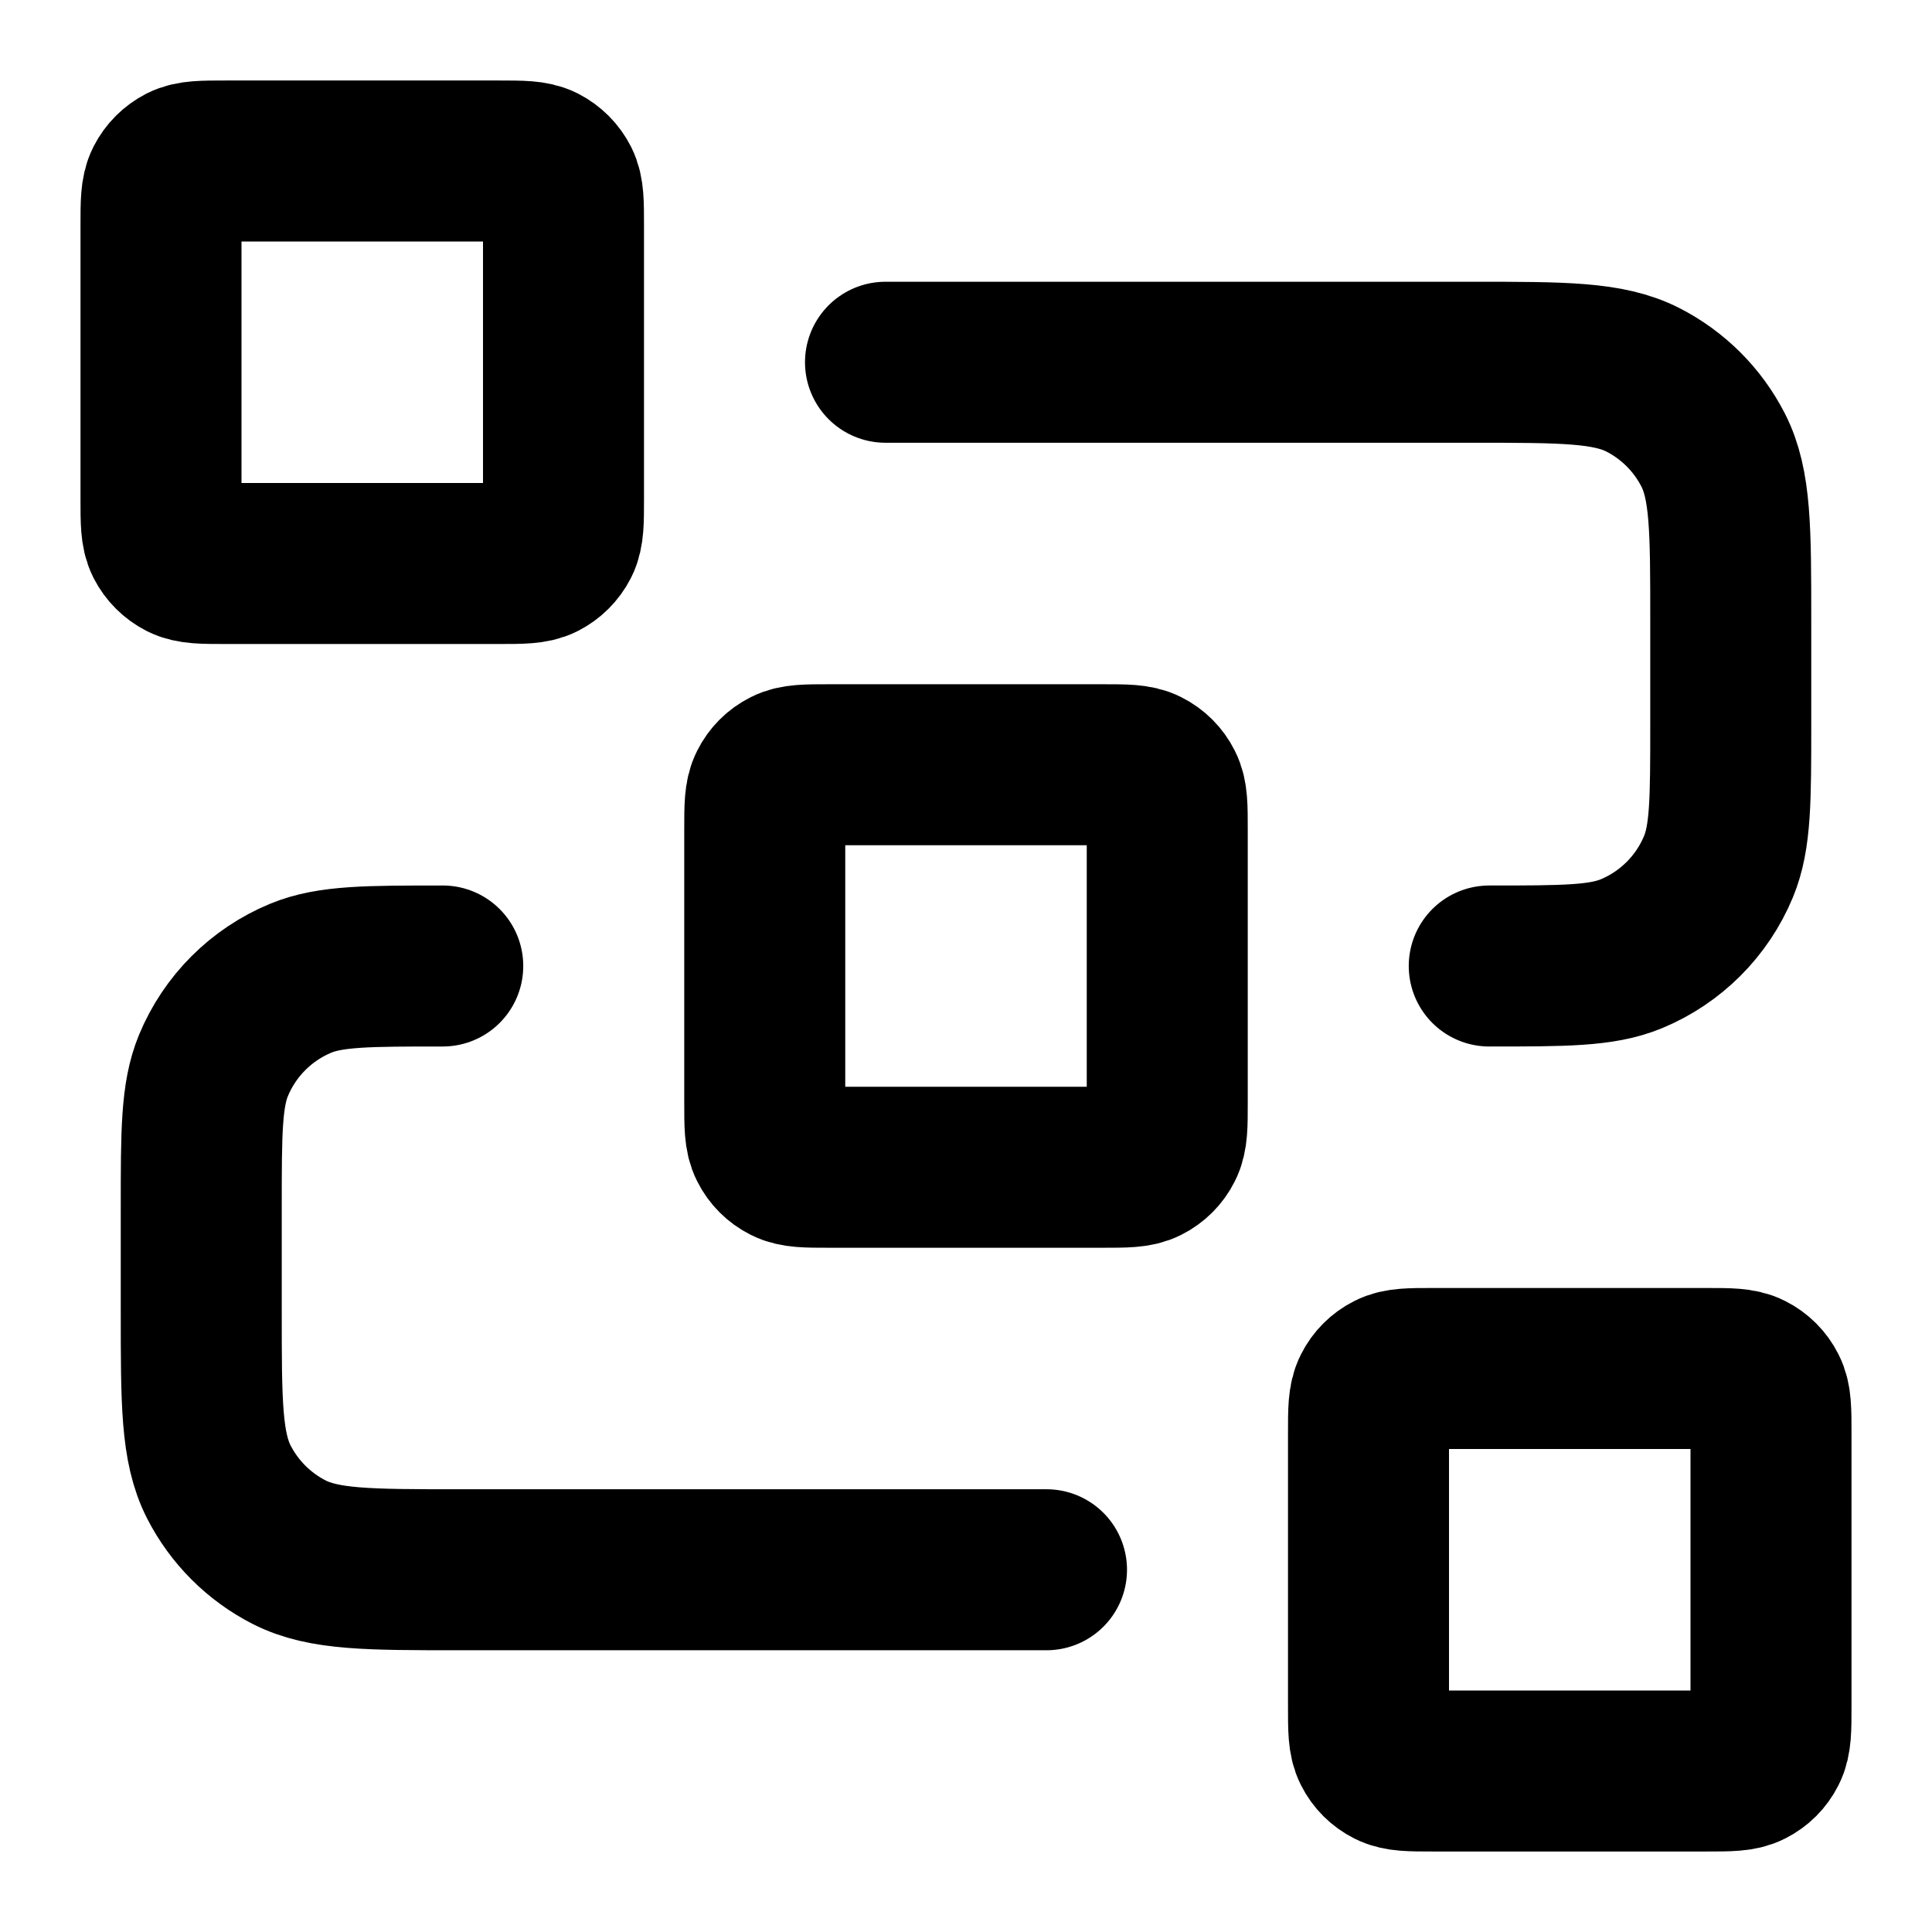
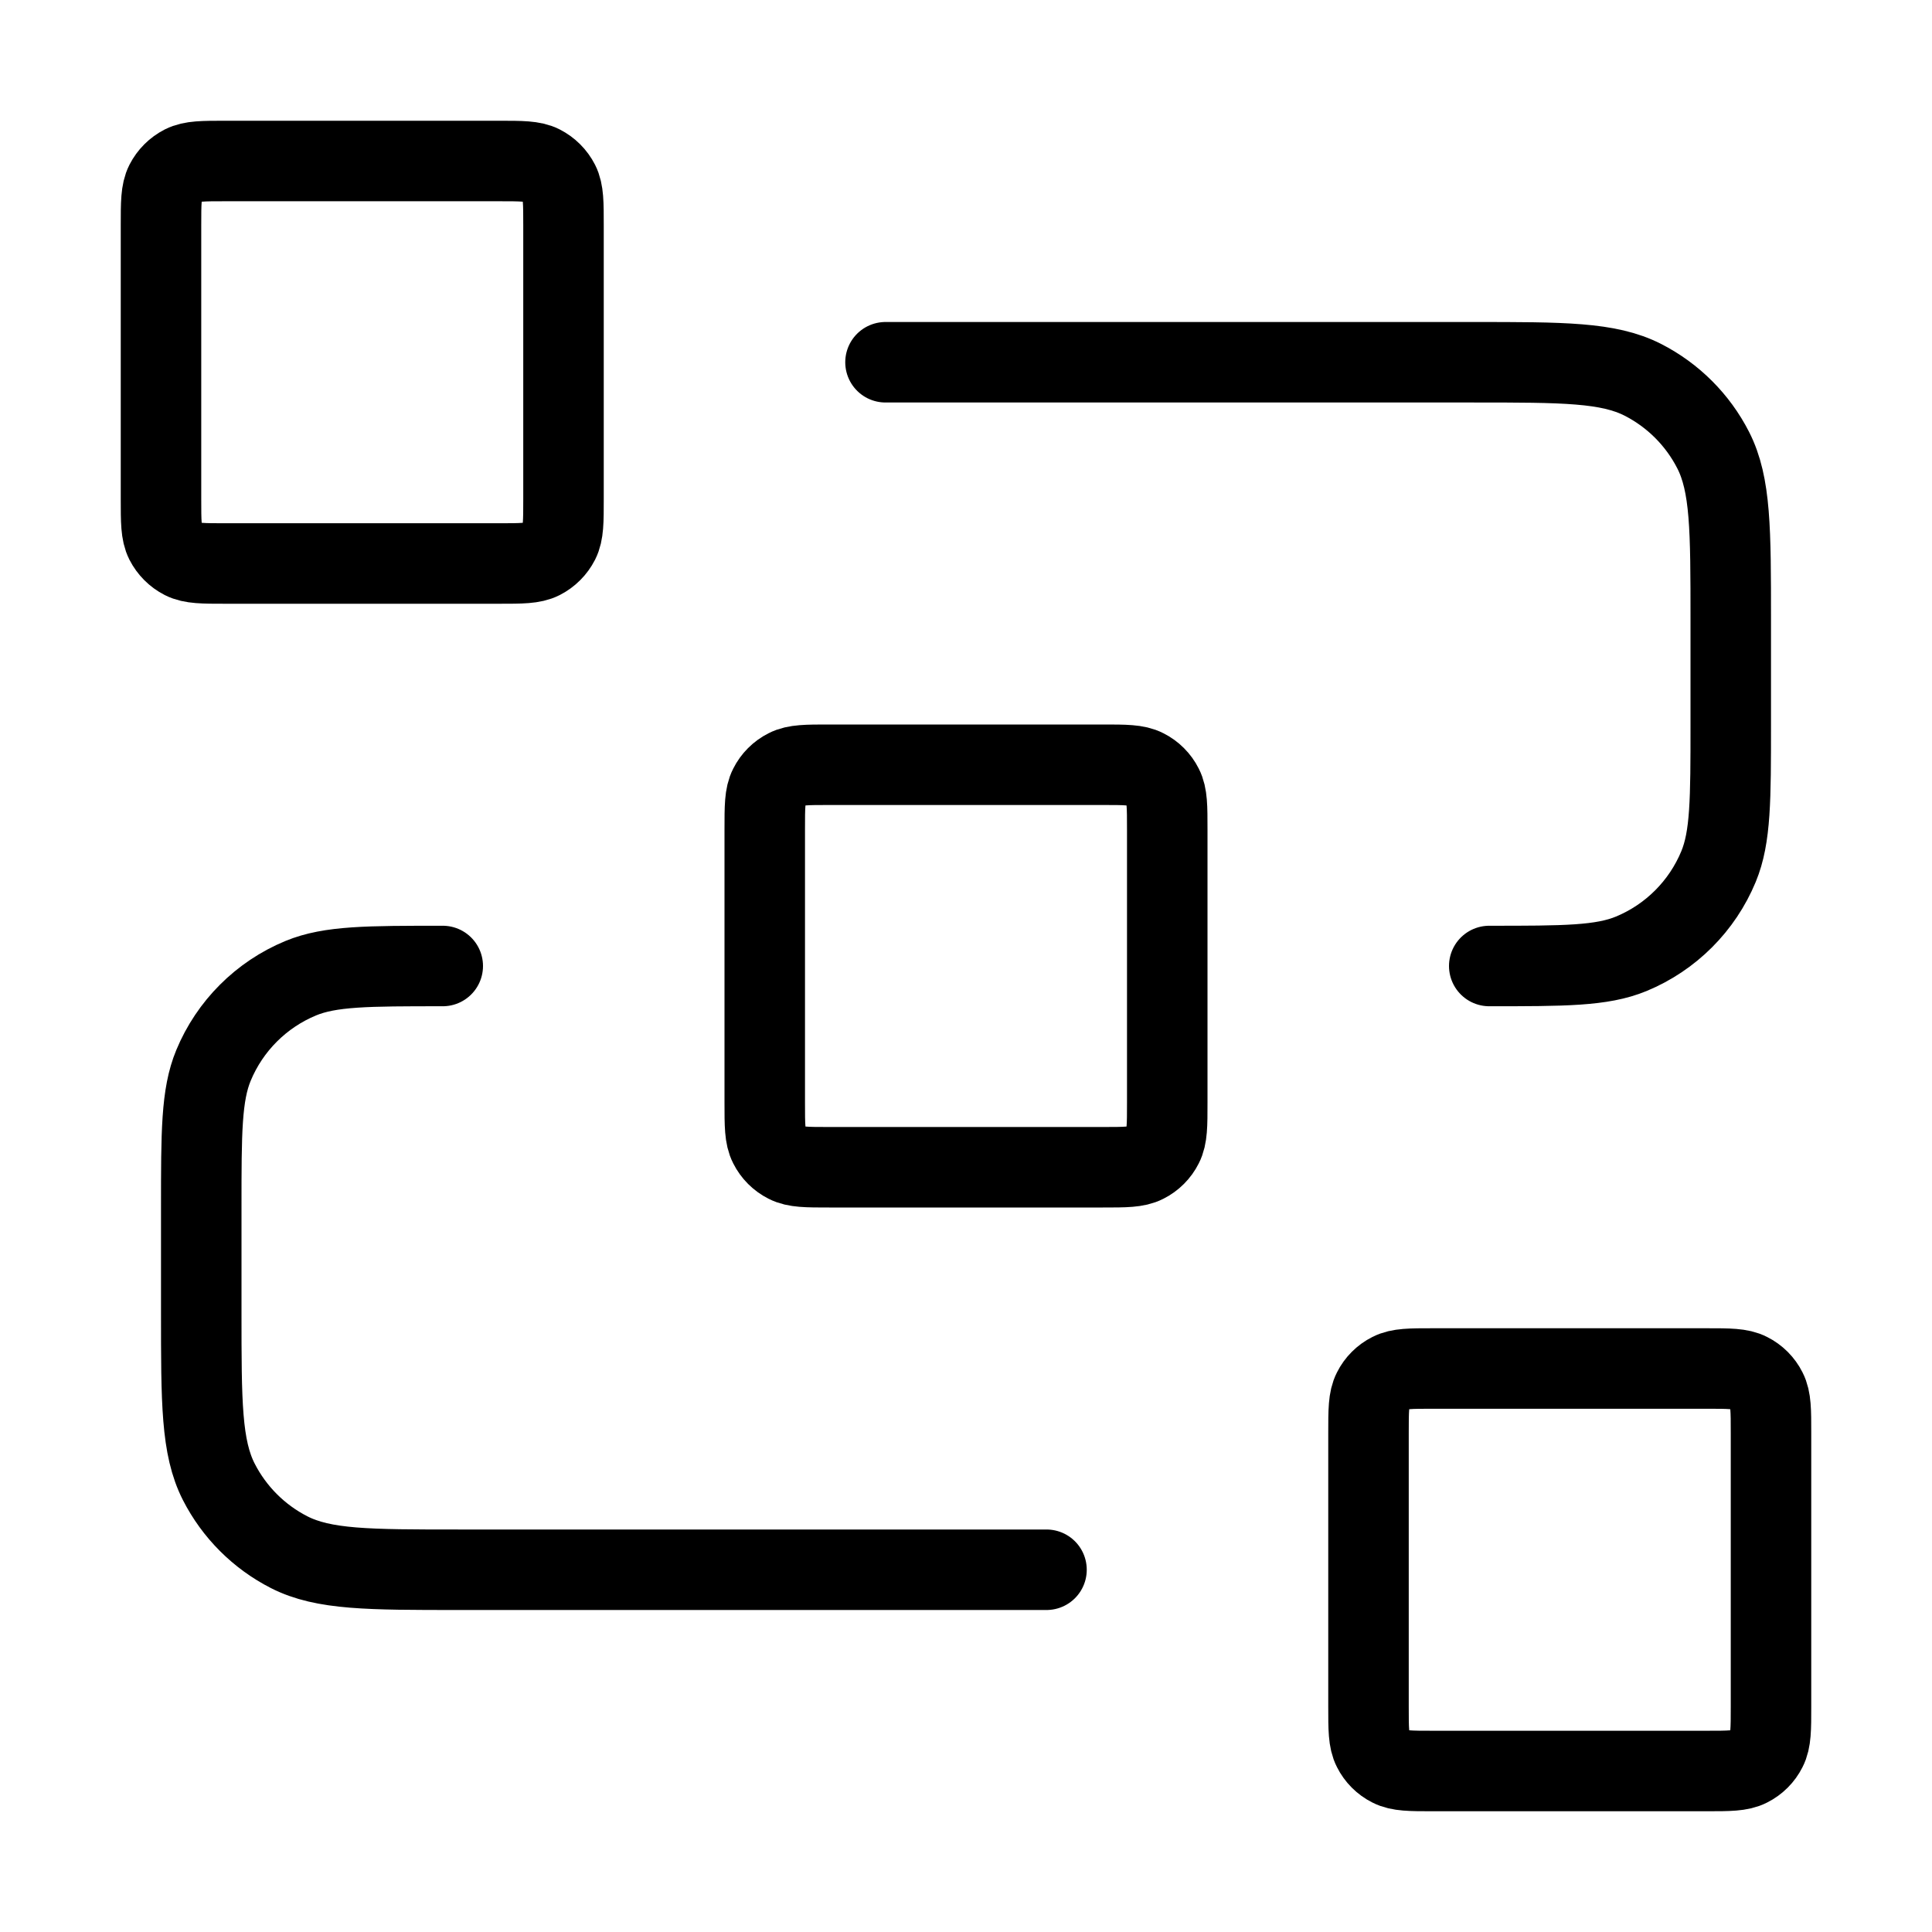
<svg xmlns="http://www.w3.org/2000/svg" width="100%" height="100%" viewBox="0 0 24 24" fill="none">
-   <path d="M11 4.5H18.3C19.42 4.5 19.98 4.5 20.408 4.718C20.784 4.91 21.09 5.216 21.282 5.592C21.5 6.02 21.5 6.58 21.5 7.7V9C21.5 9.932 21.5 10.398 21.348 10.765C21.145 11.255 20.755 11.645 20.265 11.848C19.898 12 19.432 12 18.5 12M13 19.5H5.7C4.58 19.5 4.02 19.5 3.592 19.282C3.216 19.09 2.91 18.784 2.718 18.408C2.5 17.98 2.5 17.42 2.5 16.3V15C2.5 14.068 2.5 13.602 2.652 13.235C2.855 12.745 3.245 12.355 3.735 12.152C4.102 12 4.568 12 5.5 12M10.3 14.5H13.7C13.98 14.5 14.12 14.5 14.227 14.445C14.321 14.398 14.398 14.321 14.445 14.227C14.5 14.12 14.5 13.98 14.5 13.7V10.3C14.5 10.02 14.5 9.88 14.445 9.773C14.398 9.679 14.321 9.602 14.227 9.555C14.12 9.5 13.98 9.5 13.7 9.5H10.3C10.02 9.5 9.88 9.5 9.773 9.555C9.679 9.602 9.602 9.679 9.555 9.773C9.5 9.88 9.5 10.02 9.5 10.3V13.7C9.5 13.98 9.5 14.12 9.555 14.227C9.602 14.321 9.679 14.398 9.773 14.445C9.88 14.5 10.02 14.5 10.3 14.5ZM17.8 22H21.2C21.48 22 21.62 22 21.727 21.945C21.821 21.898 21.898 21.821 21.945 21.727C22 21.62 22 21.48 22 21.2V17.8C22 17.52 22 17.38 21.945 17.273C21.898 17.179 21.821 17.102 21.727 17.055C21.62 17 21.48 17 21.2 17H17.8C17.52 17 17.38 17 17.273 17.055C17.179 17.102 17.102 17.179 17.055 17.273C17 17.38 17 17.52 17 17.8V21.2C17 21.48 17 21.62 17.055 21.727C17.102 21.821 17.179 21.898 17.273 21.945C17.38 22 17.52 22 17.8 22ZM2.8 7H6.2C6.48 7 6.62 7 6.727 6.946C6.821 6.898 6.898 6.821 6.946 6.727C7 6.62 7 6.48 7 6.2V2.8C7 2.52 7 2.38 6.946 2.273C6.898 2.179 6.821 2.102 6.727 2.054C6.62 2 6.48 2 6.2 2H2.8C2.52 2 2.38 2 2.273 2.054C2.179 2.102 2.102 2.179 2.054 2.273C2 2.38 2 2.52 2 2.8V6.2C2 6.48 2 6.62 2.054 6.727C2.102 6.821 2.179 6.898 2.273 6.946C2.38 7 2.52 7 2.8 7Z" stroke="currentColor" stroke-width="2" stroke-linecap="round" stroke-linejoin="round" />
+   <path d="M11 4.5H18.3C19.42 4.5 19.98 4.5 20.408 4.718C20.784 4.91 21.09 5.216 21.282 5.592C21.5 6.02 21.5 6.58 21.5 7.7V9C21.5 9.932 21.5 10.398 21.348 10.765C21.145 11.255 20.755 11.645 20.265 11.848C19.898 12 19.432 12 18.5 12M13 19.5H5.7C4.58 19.5 4.02 19.5 3.592 19.282C3.216 19.09 2.91 18.784 2.718 18.408C2.5 17.98 2.5 17.42 2.5 16.3V15C2.5 14.068 2.5 13.602 2.652 13.235C2.855 12.745 3.245 12.355 3.735 12.152C4.102 12 4.568 12 5.5 12M10.3 14.5H13.7C13.98 14.5 14.12 14.5 14.227 14.445C14.321 14.398 14.398 14.321 14.445 14.227C14.5 14.12 14.5 13.98 14.5 13.7V10.3C14.5 10.02 14.5 9.88 14.445 9.773C14.398 9.679 14.321 9.602 14.227 9.555C14.12 9.5 13.98 9.5 13.7 9.5H10.3C10.02 9.5 9.88 9.5 9.773 9.555C9.679 9.602 9.602 9.679 9.555 9.773C9.5 9.88 9.5 10.02 9.5 10.3V13.7C9.5 13.98 9.5 14.12 9.555 14.227C9.602 14.321 9.679 14.398 9.773 14.445C9.88 14.5 10.02 14.5 10.3 14.5ZM17.8 22H21.2C21.48 22 21.62 22 21.727 21.945C21.821 21.898 21.898 21.821 21.945 21.727C22 21.62 22 21.48 22 21.2V17.8C22 17.52 22 17.38 21.945 17.273C21.898 17.179 21.821 17.102 21.727 17.055C21.62 17 21.48 17 21.2 17H17.8C17.52 17 17.38 17 17.273 17.055C17.179 17.102 17.102 17.179 17.055 17.273C17 17.38 17 17.52 17 17.8V21.2C17 21.48 17 21.62 17.055 21.727C17.102 21.821 17.179 21.898 17.273 21.945C17.38 22 17.52 22 17.8 22ZM2.8 7H6.2C6.48 7 6.62 7 6.727 6.946C6.821 6.898 6.898 6.821 6.946 6.727C7 6.62 7 6.48 7 6.2V2.8C7 2.52 7 2.38 6.946 2.273C6.898 2.179 6.821 2.102 6.727 2.054C6.62 2 6.48 2 6.2 2H2.8C2.52 2 2.38 2 2.273 2.054C2.179 2.102 2.102 2.179 2.054 2.273C2 2.38 2 2.52 2 2.8V6.2C2 6.48 2 6.62 2.054 6.727C2.102 6.821 2.179 6.898 2.273 6.946C2.38 7 2.52 7 2.8 7Z" stroke="currentColor" stroke-width="1" stroke-linecap="round" stroke-linejoin="round" />
</svg>
